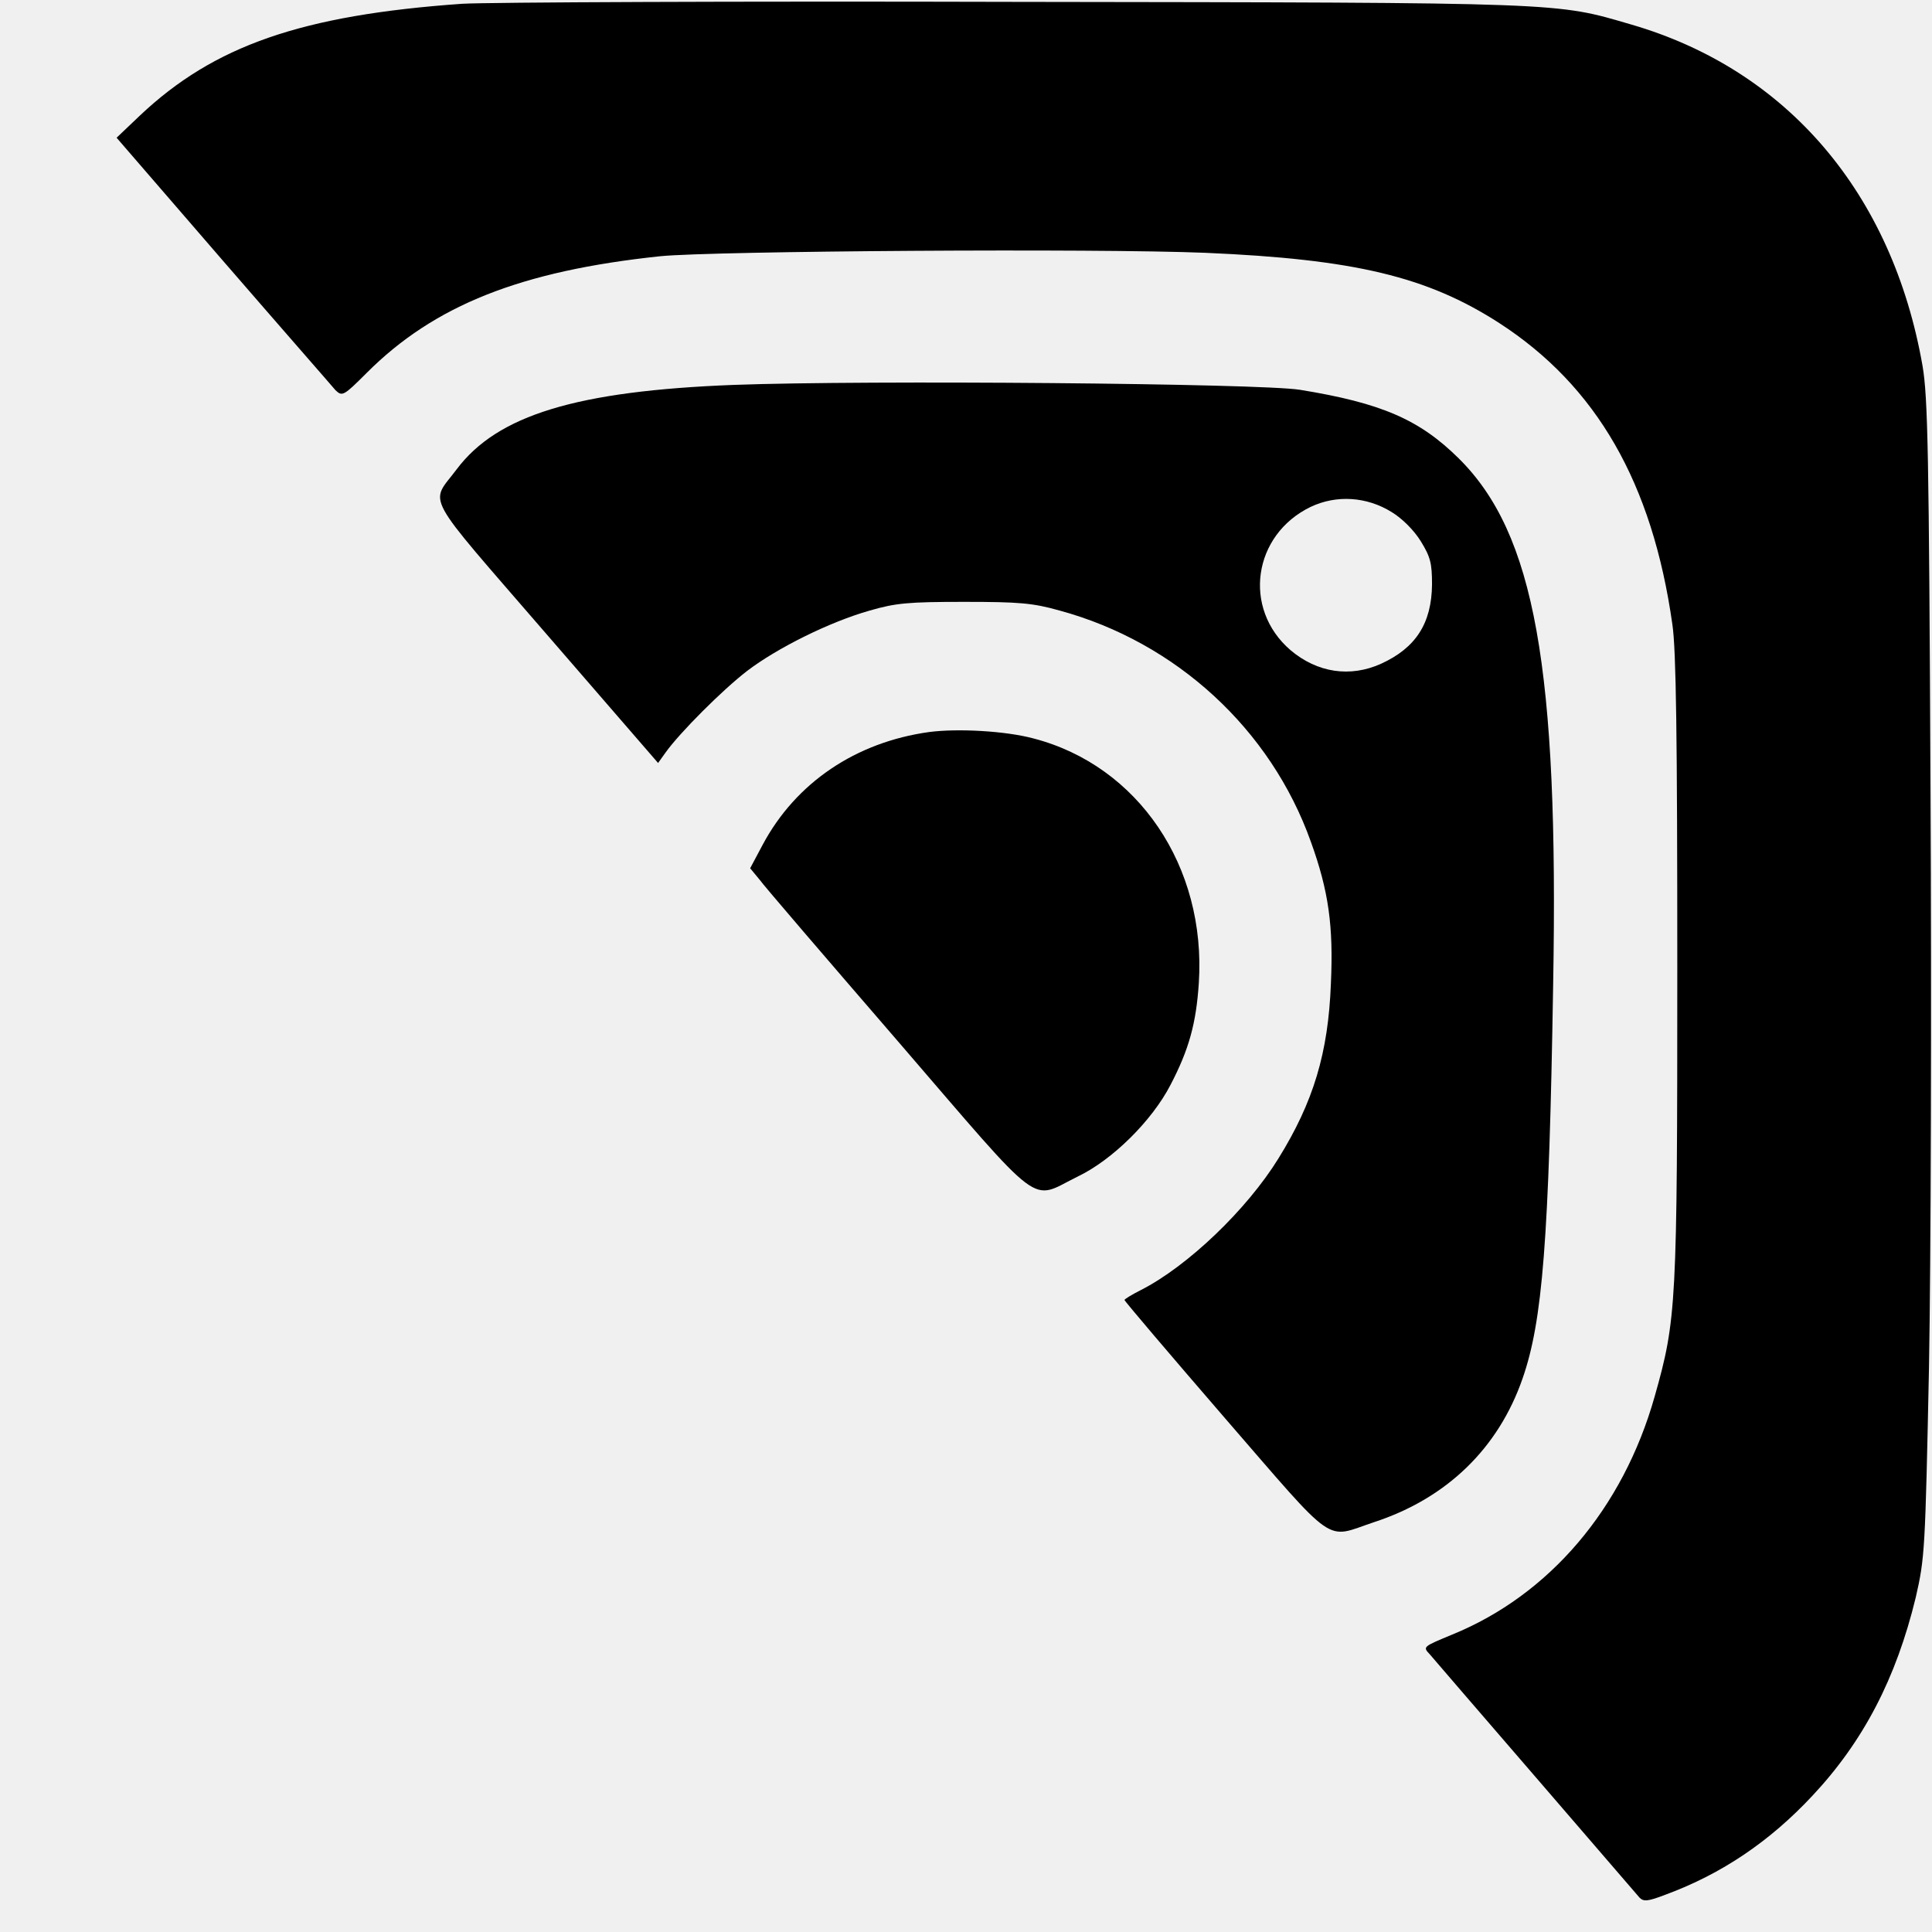
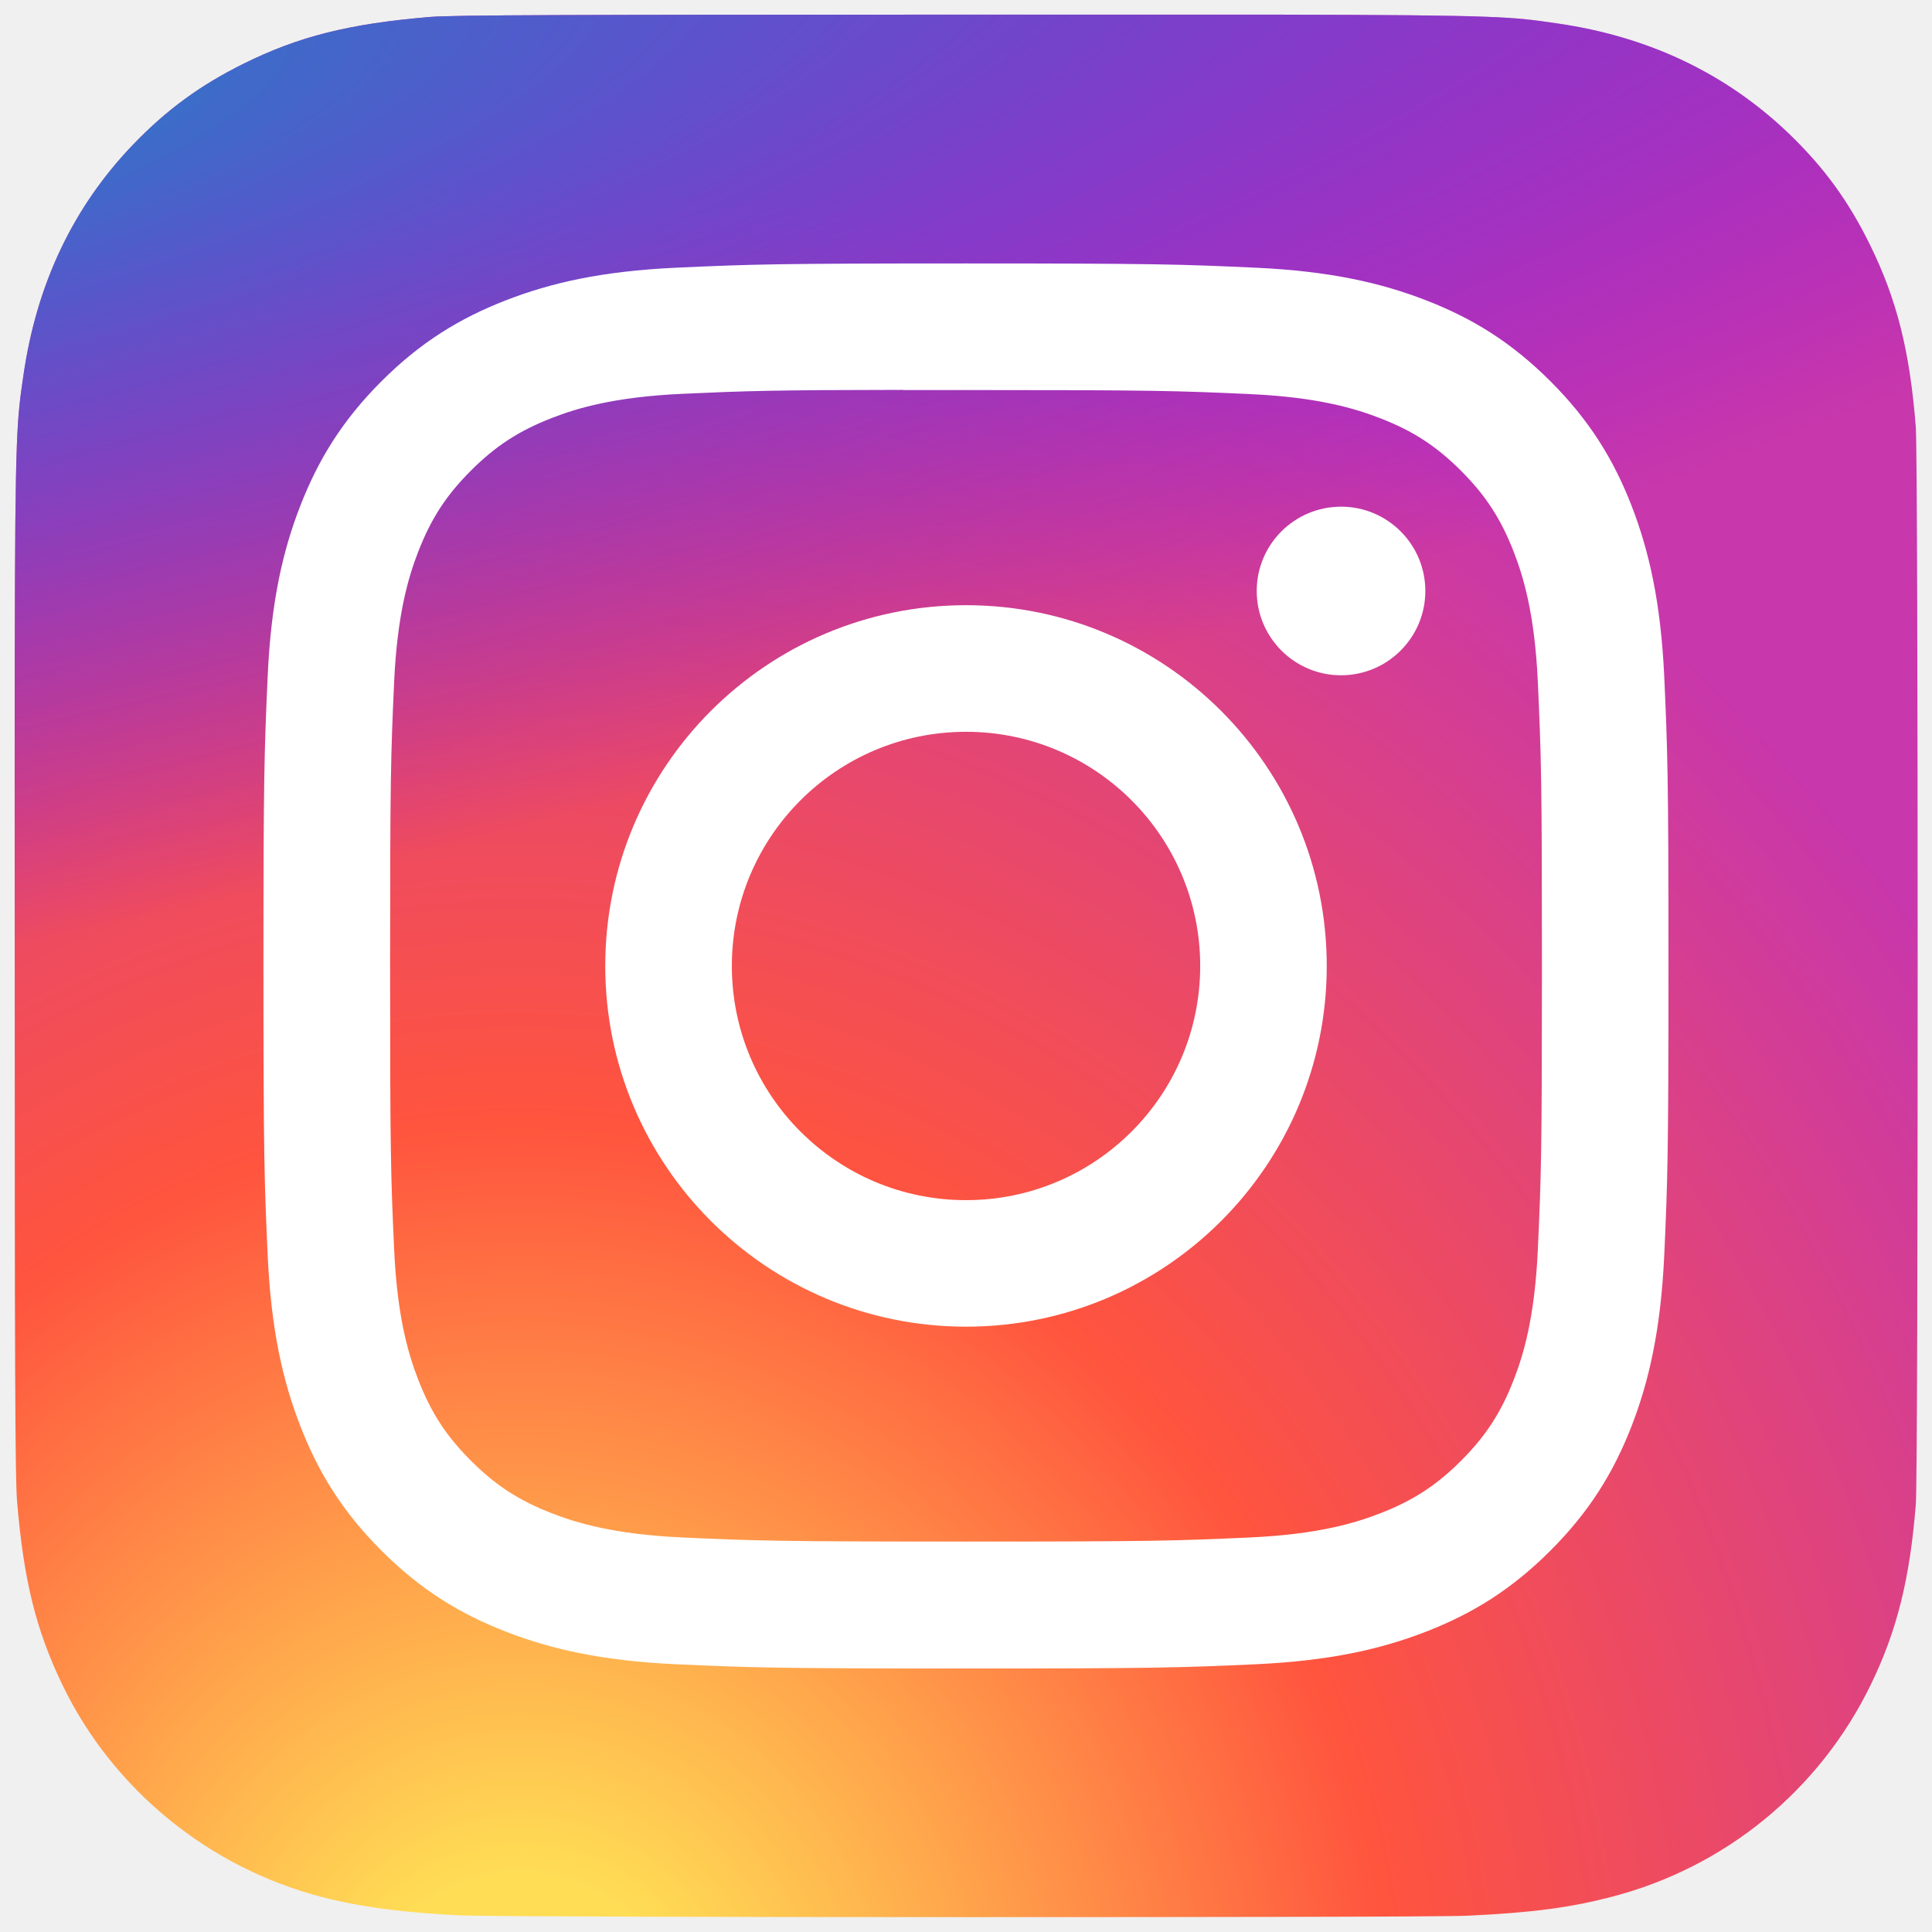
- <svg xmlns="http://www.w3.org/2000/svg" version="1.0" width="512pt" height="512pt" viewBox="0 0 512 512" preserveAspectRatio="xMidYMid meet">
-   <g transform="translate(0,512) scale(0.1,-0.1)" fill="#000000" stroke="none">
-     <path d="M1225 5110 c-426 -30 -658 -111 -854 -296 l-62 -59 281 -325 c155 -179 290 -333 299 -344 18 -17 21 -16 83 46 179 179 408 270 778 309 141 14 1157 21 1445 9 395 -17 587 -63 778 -186 258 -167 406 -424 459 -799 10 -67 13 -298 13 -910 0 -894 -2 -931 -60 -1136 -84 -297 -279 -526 -537 -631 -77 -32 -78 -32 -59 -52 10 -12 136 -158 281 -326 145 -168 268 -311 275 -319 11 -11 22 -10 69 8 149 55 276 141 389 262 135 144 222 311 274 526 24 105 25 124 35 608 5 275 7 964 4 1530 -4 898 -7 1042 -21 1125 -80 458 -359 785 -772 905 -202 59 -167 58 -1633 60 -740 2 -1399 -1 -1465 -5z" />
-     <path d="M1945 4100 c-417 -16 -627 -80 -735 -224 -71 -95 -94 -52 237 -435 l297 -343 20 28 c38 53 151 166 216 216 80 61 219 130 325 160 69 20 103 23 250 23 146 0 182 -3 253 -23 309 -84 560 -315 666 -613 47 -130 60 -223 53 -376 -7 -183 -46 -313 -139 -463 -84 -136 -241 -286 -365 -349 -24 -12 -43 -24 -43 -26 0 -3 120 -144 266 -313 300 -346 263 -320 395 -276 193 63 330 196 394 381 53 152 70 366 81 1043 15 840 -49 1196 -250 1395 -104 103 -205 147 -421 182 -106 17 -1146 26 -1500 13z m1743 -337 c28 -17 59 -48 77 -77 26 -42 30 -59 30 -115 -1 -103 -43 -168 -135 -210 -82 -37 -169 -24 -240 36 -128 110 -100 306 54 380 68 32 148 27 214 -14z" />
-     <path d="M2462 3180 c-194 -27 -353 -134 -441 -299 l-33 -62 24 -29 c12 -17 178 -210 368 -430 393 -456 347 -421 476 -358 92 44 197 148 246 243 49 94 68 163 75 270 20 309 -161 576 -438 648 -74 20 -201 27 -277 17z" />
-   </g>
+ <svg xmlns="http://www.w3.org/2000/svg" xmlns:xlink="http://www.w3.org/1999/xlink" width="132.004" height="132">
+   <defs>
+     <linearGradient id="b">
+       <stop offset="0" stop-color="#3771c8" />
+       <stop stop-color="#3771c8" offset=".128" />
+       <stop offset="1" stop-color="#60f" stop-opacity="0" />
+     </linearGradient>
+     <linearGradient id="a">
+       <stop offset="0" stop-color="#fd5" />
+       <stop offset=".1" stop-color="#fd5" />
+       <stop offset=".5" stop-color="#ff543e" />
+       <stop offset="1" stop-color="#c837ab" />
+     </linearGradient>
+     <radialGradient id="c" cx="158.429" cy="578.088" r="65" xlink:href="#a" gradientUnits="userSpaceOnUse" gradientTransform="matrix(0 -1.98198 1.8439 0 -1031.402 454.004)" fx="158.429" fy="578.088" />
+     <radialGradient id="d" cx="147.694" cy="473.455" r="65" xlink:href="#b" gradientUnits="userSpaceOnUse" gradientTransform="matrix(.17394 .86872 -3.5818 .71718 1648.348 -458.493)" fx="147.694" fy="473.455" />
+   </defs>
+   <path fill="url(#c)" d="M65.03 0C37.888 0 29.95.028 28.407.156c-5.57.463-9.036 1.34-12.812 3.22-2.91 1.445-5.205 3.12-7.47 5.468C4 13.126 1.5 18.394.595 24.656c-.44 3.04-.568 3.66-.594 19.188-.01 5.176 0 11.988 0 21.125 0 27.12.03 35.05.16 36.59.45 5.42 1.3 8.83 3.1 12.56 3.44 7.14 10.01 12.5 17.75 14.5 2.68.69 5.64 1.07 9.44 1.25 1.61.07 18.02.12 34.44.12 16.42 0 32.84-.02 34.41-.1 4.4-.207 6.955-.55 9.78-1.28 7.79-2.01 14.24-7.29 17.75-14.53 1.765-3.64 2.66-7.18 3.065-12.317.088-1.12.125-18.977.125-36.81 0-17.836-.04-35.66-.128-36.78-.41-5.22-1.305-8.73-3.127-12.44-1.495-3.037-3.155-5.305-5.565-7.624C116.9 4 111.64 1.5 105.372.596 102.335.157 101.73.027 86.19 0H65.03z" transform="translate(1.004 1)" />
+   <path fill="url(#d)" d="M65.03 0C37.888 0 29.95.028 28.407.156c-5.57.463-9.036 1.34-12.812 3.22-2.91 1.445-5.205 3.12-7.47 5.468C4 13.126 1.5 18.394.595 24.656c-.44 3.04-.568 3.66-.594 19.188-.01 5.176 0 11.988 0 21.125 0 27.12.03 35.05.16 36.59.45 5.42 1.3 8.83 3.1 12.56 3.44 7.14 10.01 12.5 17.75 14.5 2.68.69 5.64 1.07 9.44 1.25 1.61.07 18.02.12 34.44.12 16.42 0 32.84-.02 34.41-.1 4.4-.207 6.955-.55 9.78-1.28 7.79-2.01 14.24-7.29 17.75-14.53 1.765-3.64 2.66-7.18 3.065-12.317.088-1.12.125-18.977.125-36.81 0-17.836-.04-35.66-.128-36.78-.41-5.22-1.305-8.73-3.127-12.44-1.495-3.037-3.155-5.305-5.565-7.624C116.9 4 111.64 1.5 105.372.596 102.335.157 101.73.027 86.19 0H65.03z" transform="translate(1.004 1)" />
+   <path fill="#fff" d="M66.004 18c-13.036 0-14.672.057-19.792.29-5.11.234-8.598 1.043-11.65 2.23-3.157 1.226-5.835 2.866-8.503 5.535-2.67 2.668-4.31 5.346-5.54 8.502-1.19 3.053-2 6.542-2.23 11.65C18.06 51.327 18 52.964 18 66s.058 14.667.29 19.787c.235 5.11 1.044 8.598 2.23 11.65 1.227 3.157 2.867 5.835 5.536 8.503 2.667 2.67 5.345 4.314 8.5 5.54 3.054 1.187 6.543 1.996 11.652 2.23 5.12.233 6.755.29 19.79.29 13.037 0 14.668-.057 19.788-.29 5.11-.234 8.602-1.043 11.656-2.23 3.156-1.226 5.83-2.87 8.497-5.54 2.67-2.668 4.31-5.346 5.54-8.502 1.18-3.053 1.99-6.542 2.23-11.65.23-5.12.29-6.752.29-19.788 0-13.036-.06-14.672-.29-19.792-.24-5.11-1.05-8.598-2.23-11.65-1.23-3.157-2.87-5.835-5.54-8.503-2.67-2.67-5.34-4.31-8.5-5.535-3.06-1.187-6.55-1.996-11.66-2.23-5.12-.233-6.75-.29-19.79-.29zm-4.306 8.65c1.278-.002 2.704 0 4.306 0 12.816 0 14.335.046 19.396.276 4.68.214 7.22.996 8.912 1.653 2.24.87 3.837 1.91 5.516 3.59 1.68 1.68 2.72 3.28 3.592 5.52.657 1.69 1.44 4.23 1.653 8.91.23 5.06.28 6.58.28 19.39s-.05 14.33-.28 19.39c-.214 4.68-.996 7.22-1.653 8.91-.87 2.24-1.912 3.835-3.592 5.514-1.68 1.68-3.275 2.72-5.516 3.59-1.69.66-4.232 1.44-8.912 1.654-5.06.23-6.58.28-19.396.28-12.817 0-14.336-.05-19.396-.28-4.68-.216-7.22-.998-8.913-1.655-2.24-.87-3.84-1.91-5.52-3.59-1.68-1.68-2.72-3.276-3.592-5.517-.657-1.69-1.44-4.23-1.653-8.91-.23-5.06-.276-6.58-.276-19.398s.046-14.33.276-19.39c.214-4.68.996-7.22 1.653-8.912.87-2.24 1.912-3.84 3.592-5.52 1.68-1.68 3.28-2.72 5.52-3.592 1.692-.66 4.233-1.44 8.913-1.655 4.428-.2 6.144-.26 15.09-.27zm29.928 7.97c-3.18 0-5.76 2.577-5.76 5.758 0 3.18 2.58 5.76 5.76 5.76 3.18 0 5.76-2.58 5.76-5.76 0-3.18-2.58-5.76-5.76-5.76zm-25.622 6.73c-13.613 0-24.65 11.037-24.65 24.65 0 13.613 11.037 24.645 24.65 24.645C79.617 90.645 90.65 79.613 90.65 66S79.616 41.35 66.003 41.35zm0 8.65c8.836 0 16 7.163 16 16 0 8.836-7.164 16-16 16-8.837 0-16-7.164-16-16 0-8.837 7.163-16 16-16z" />
</svg>
